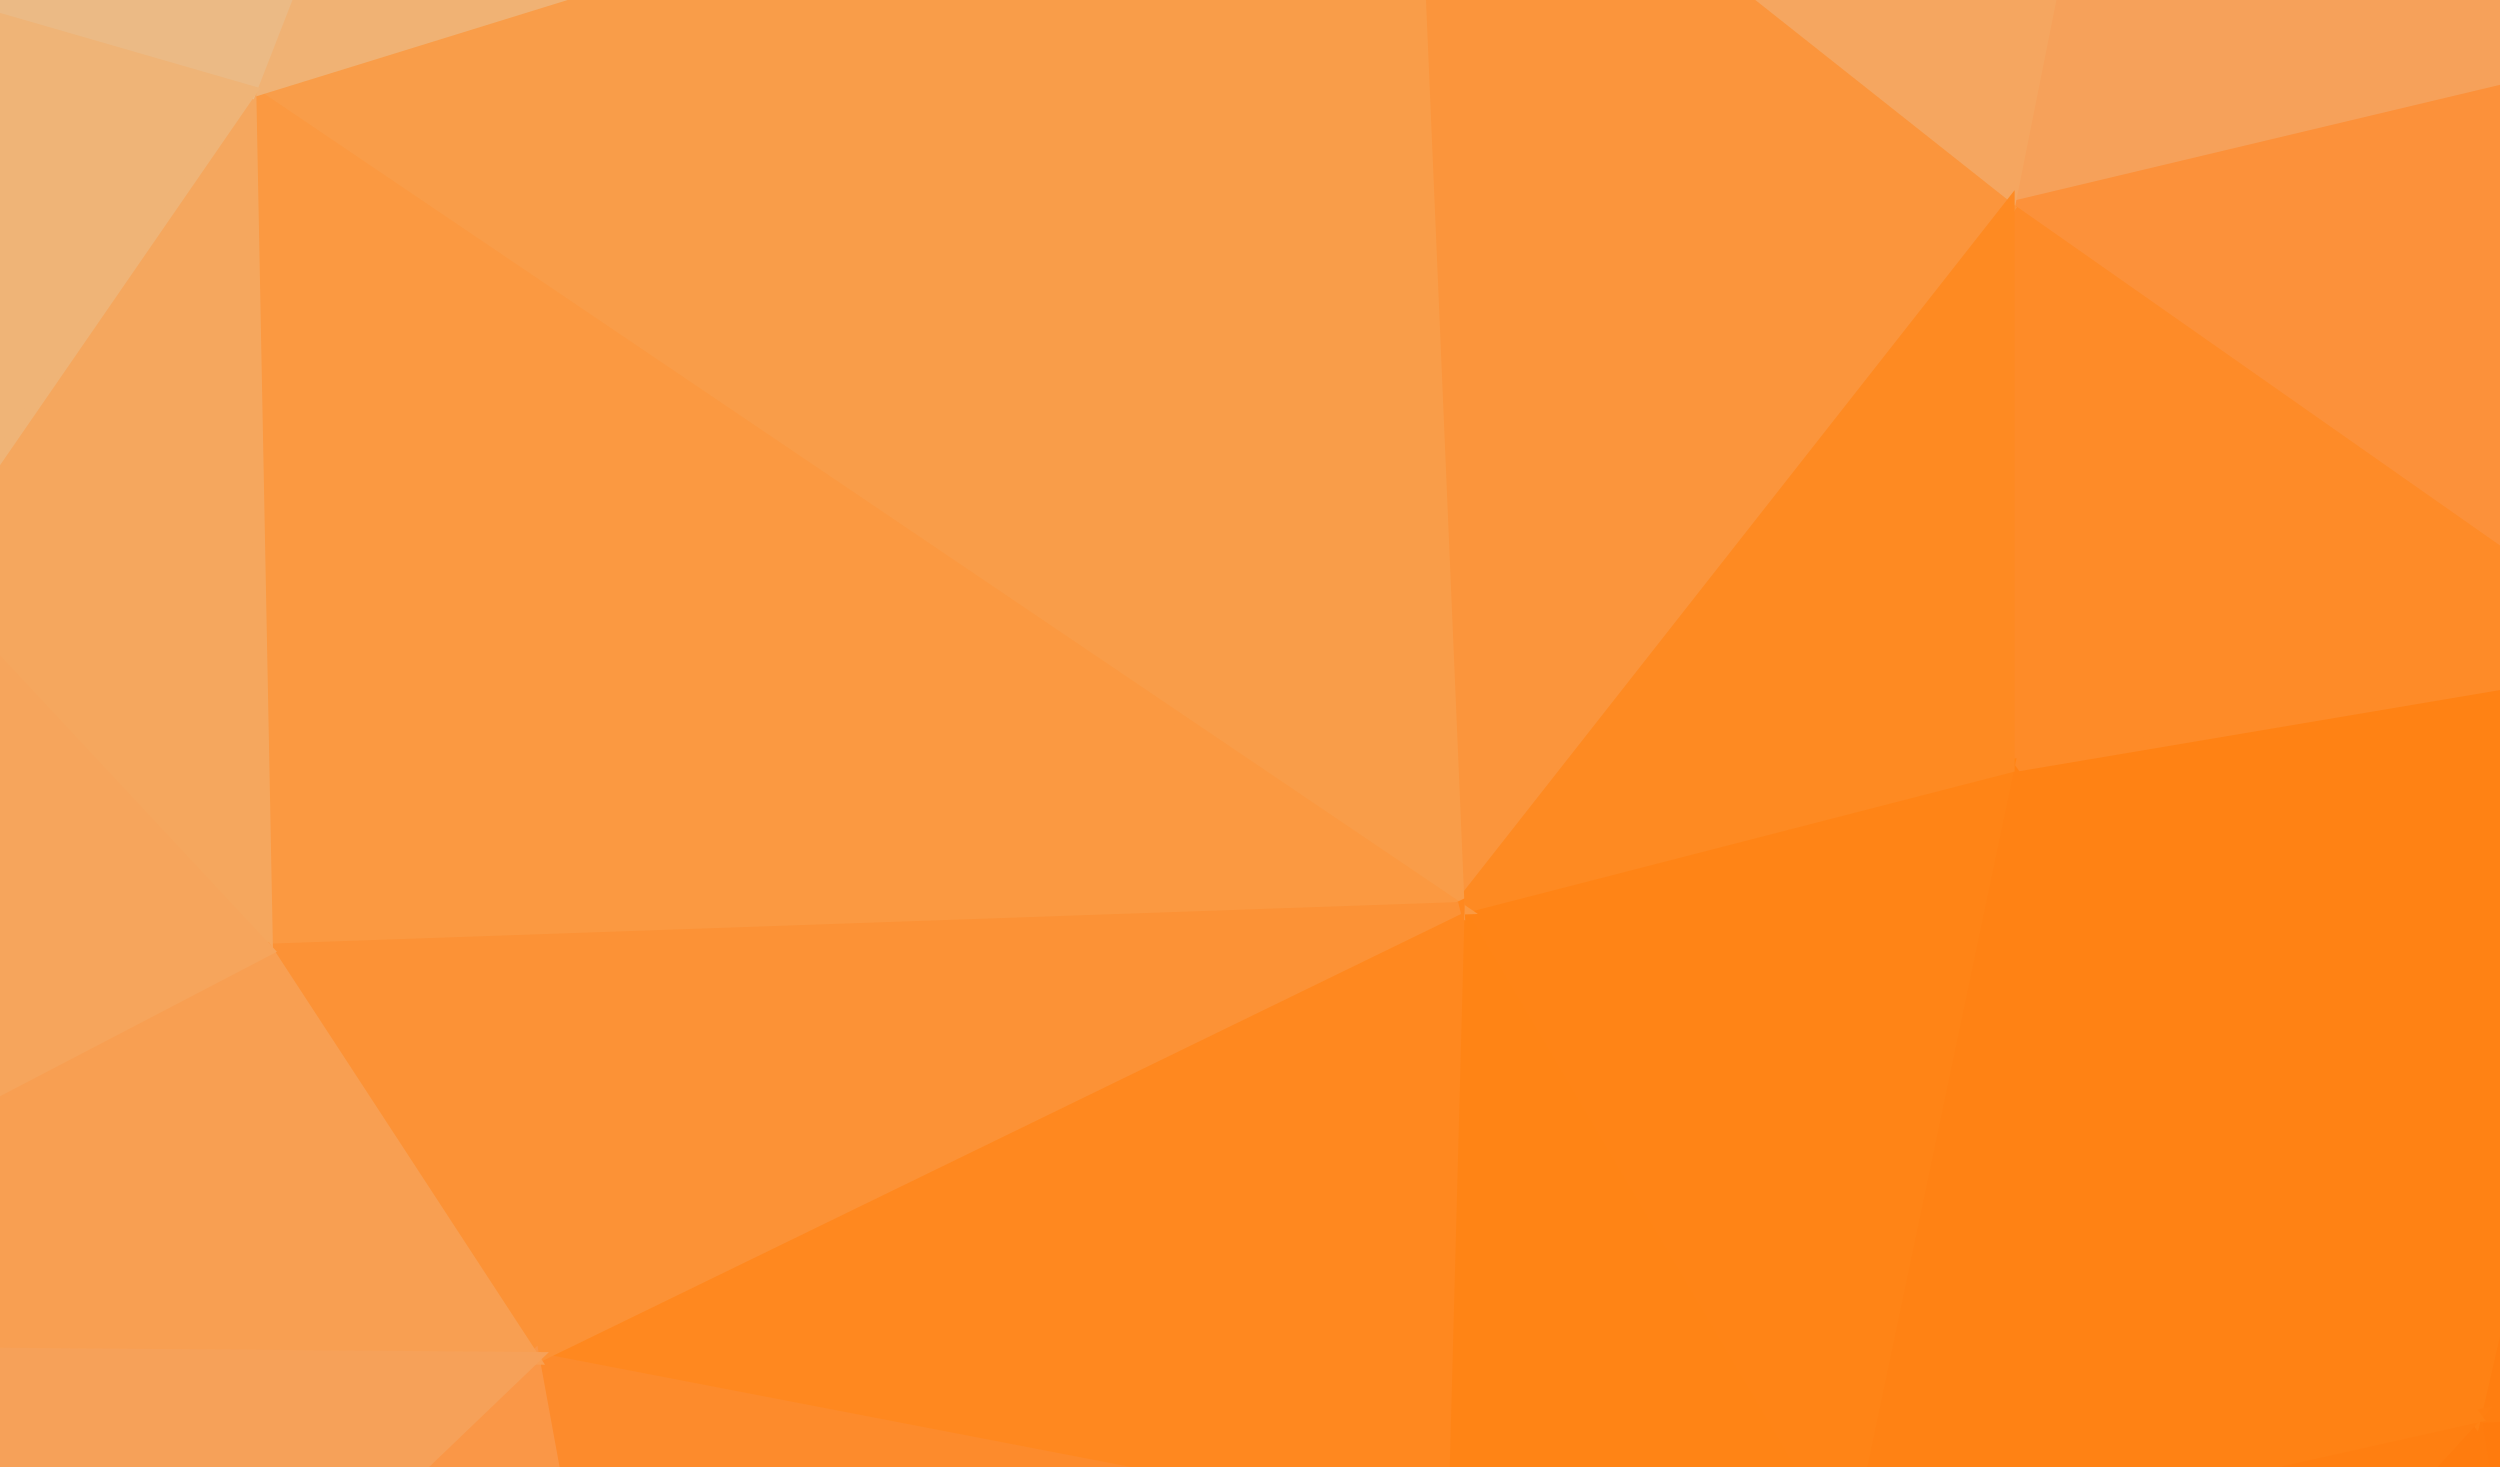
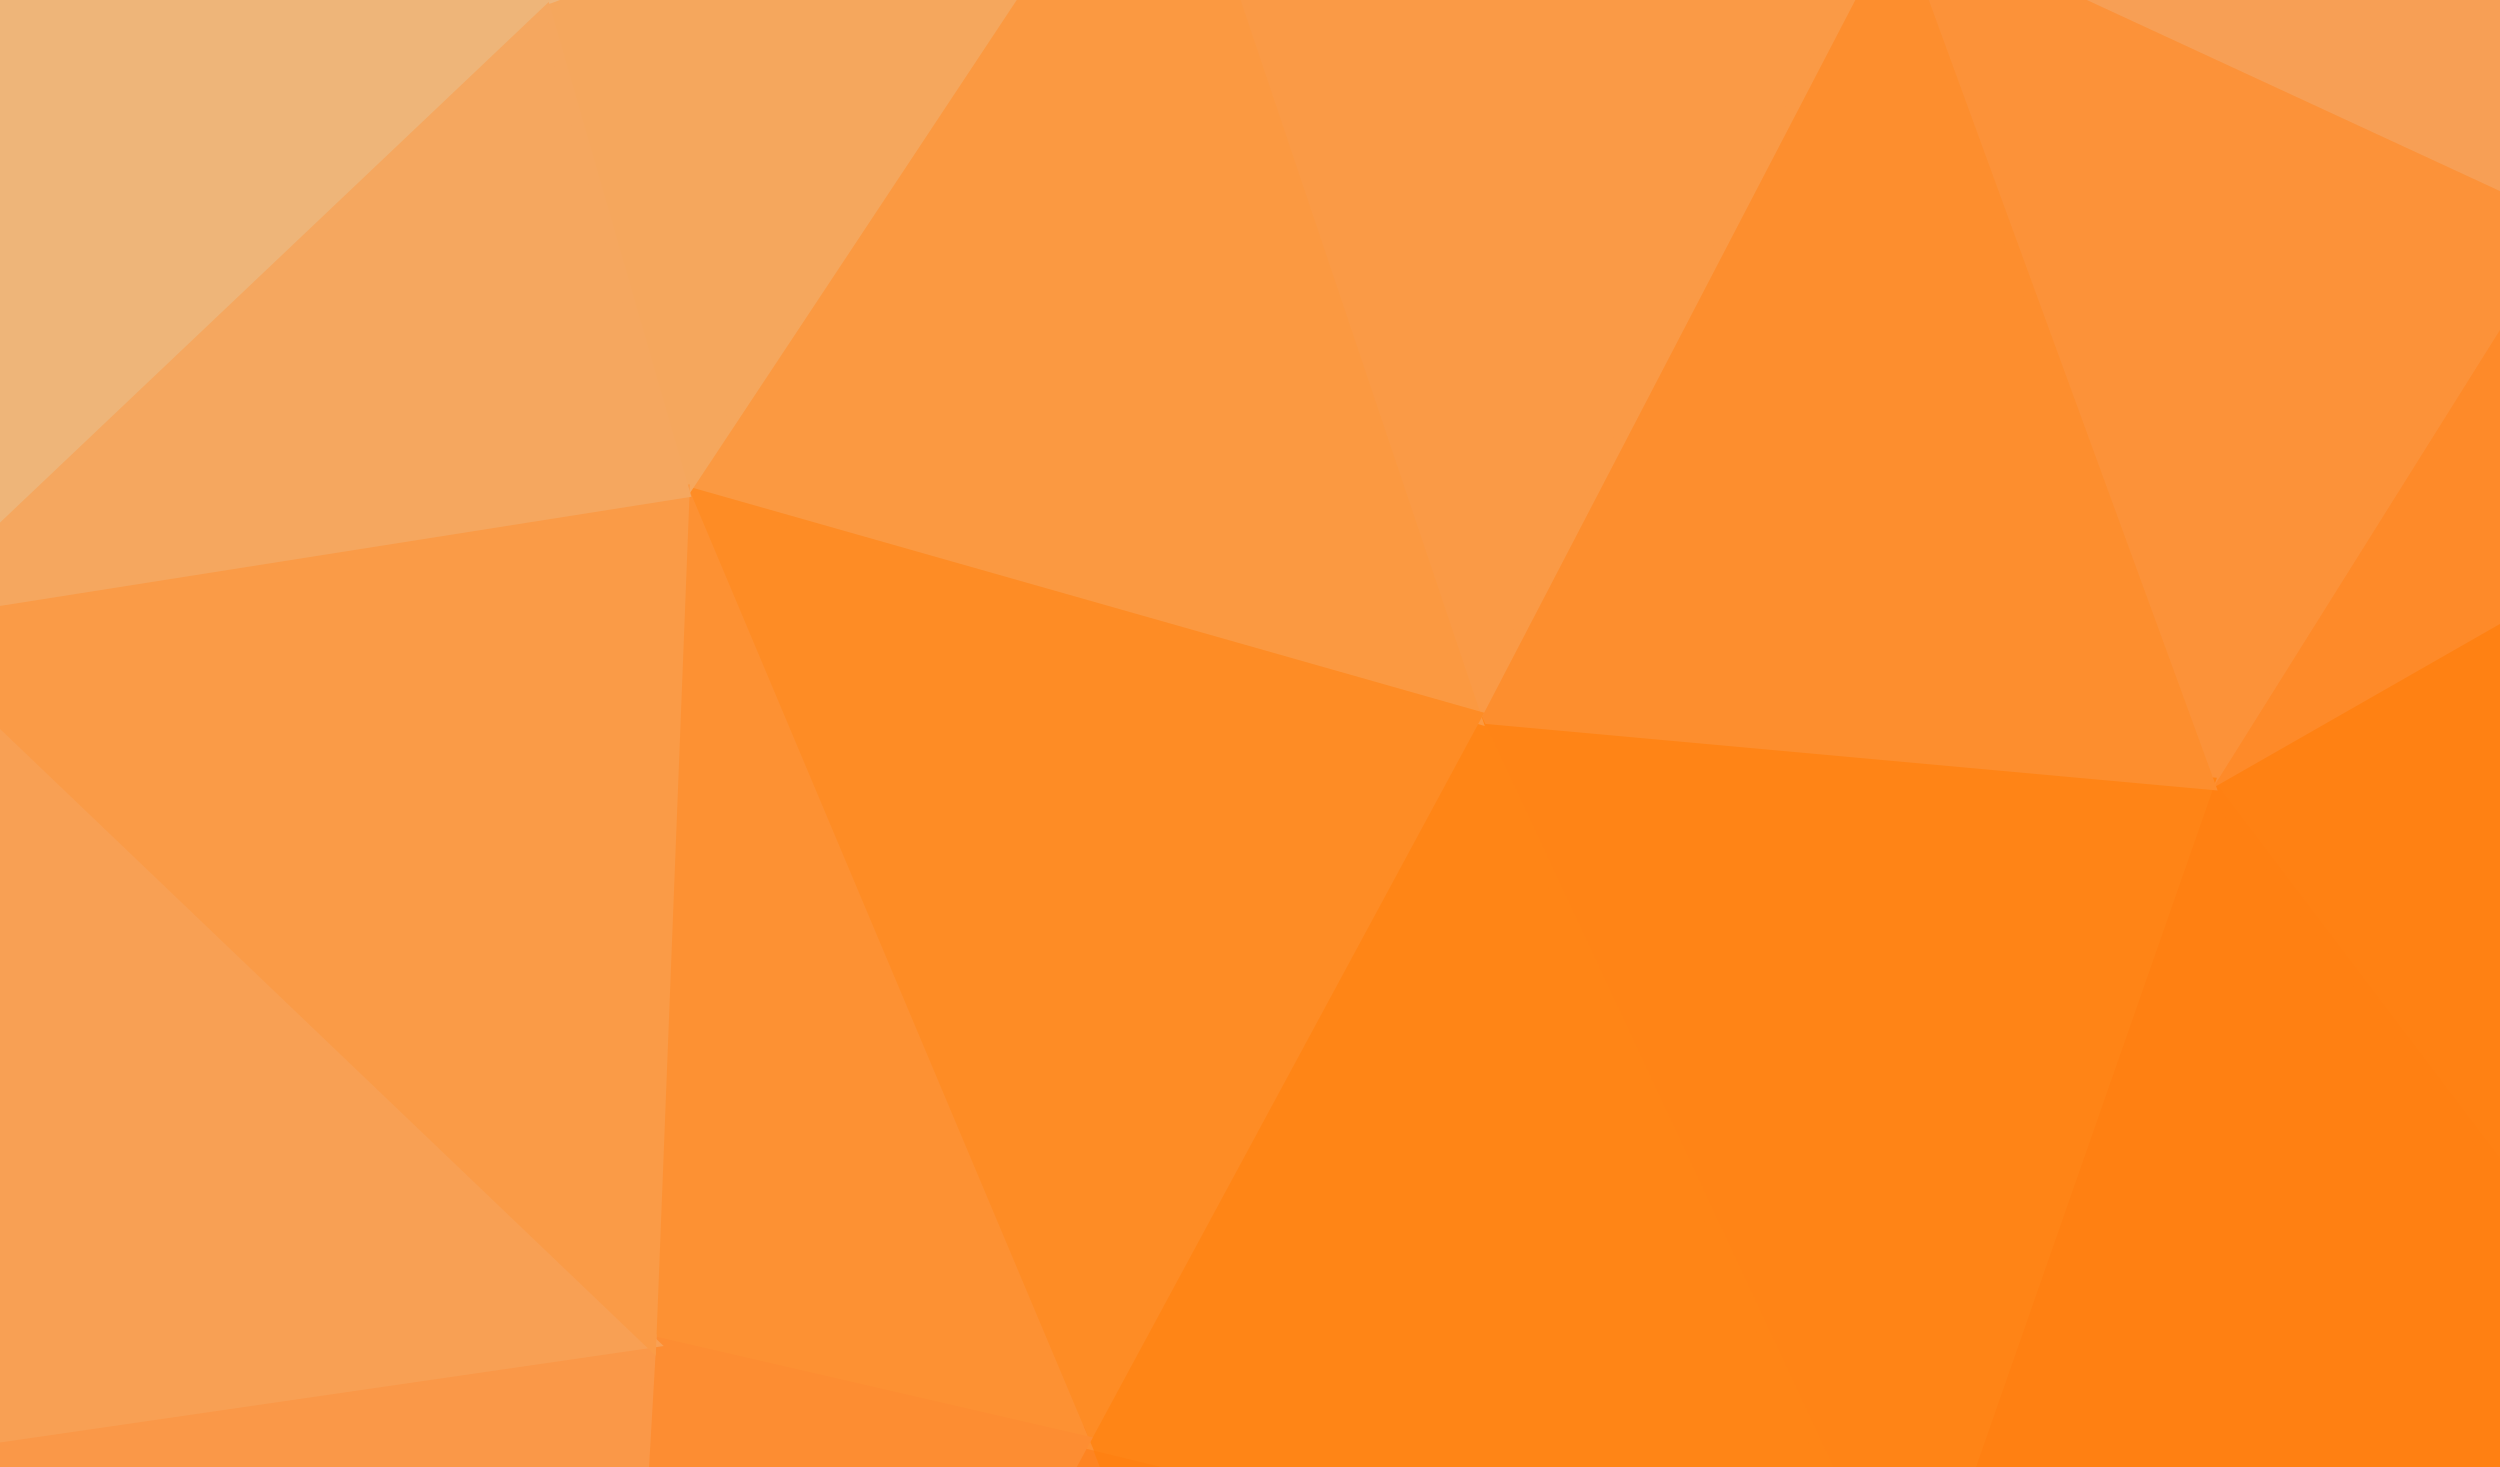
<svg xmlns="http://www.w3.org/2000/svg" width="300" height="176">
-   <path d="M-33,256L-122,264L149,278Z" fill="#f79c54" stroke="#f79c54" stroke-width="1.51" />
-   <path d="M-24,-112L176,-82L267,-105Z" fill="#ebba84" stroke="#ebba84" stroke-width="1.51" />
-   <path d="M-24,-112L267,-105L308,-108Z" fill="#ebb983" stroke="#ebb983" stroke-width="1.51" />
-   <path d="M315,282L149,278L408,298Z" fill="#ff780a" stroke="#ff780a" stroke-width="1.51" />
-   <path d="M315,282L408,298L422,165Z" fill="#ff7708" stroke="#ff7708" stroke-width="1.51" />
-   <path d="M297,170L315,282L422,165Z" fill="#ff7b0d" stroke="#ff7b0d" stroke-width="1.51" />
-   <path d="M318,79L422,165L422,94Z" fill="#ff7e10" stroke="#ff7e10" stroke-width="1.51" />
-   <path d="M346,0L318,79L422,94Z" fill="#fd892a" stroke="#fd892a" stroke-width="1.51" />
-   <path d="M346,0L422,94L429,-17Z" fill="#fc903c" stroke="#fc903c" stroke-width="1.51" />
-   <path d="M390,-69L346,0L429,-17Z" fill="#f79e58" stroke="#f79e58" stroke-width="1.51" />
-   <path d="M422,94L422,165L429,-17Z" fill="#ff8017" stroke="#ff8017" stroke-width="1.51" />
-   <path d="M318,79L297,170L422,165Z" fill="#ff7e10" stroke="#ff7e10" stroke-width="1.51" />
-   <path d="M308,-108L346,0L390,-69Z" fill="#f3a768" stroke="#f3a768" stroke-width="1.51" />
-   <path d="M297,170L233,240L315,282Z" fill="#ff7c0e" stroke="#ff7c0e" stroke-width="1.51" />
-   <path d="M308,-108L267,-105L346,0Z" fill="#f1ab6e" stroke="#f1ab6e" stroke-width="1.51" />
-   <path d="M267,-105L241,25L346,0Z" fill="#f6a15a" stroke="#f6a15a" stroke-width="1.51" />
-   <path d="M241,25L318,79L346,0Z" fill="#fc913a" stroke="#fc913a" stroke-width="1.51" />
-   <path d="M81,256L-33,256L149,278Z" fill="#fb903b" stroke="#fb903b" stroke-width="1.51" />
-   <path d="M233,240L149,278L315,282Z" fill="#ff7c0e" stroke="#ff7c0e" stroke-width="1.51" />
-   <path d="M241,92L297,170L318,79Z" fill="#ff8214" stroke="#ff8214" stroke-width="1.51" />
-   <path d="M241,25L241,92L318,79Z" fill="#fe8b28" stroke="#fe8b28" stroke-width="1.51" />
-   <path d="M221,187L233,240L297,170Z" fill="#ff7f11" stroke="#ff7f11" stroke-width="1.51" />
-   <path d="M169,-32L241,25L267,-105Z" fill="#f5a660" stroke="#f5a660" stroke-width="1.51" />
-   <path d="M176,-82L169,-32L267,-105Z" fill="#f0af72" stroke="#f0af72" stroke-width="1.51" />
-   <path d="M241,92L221,187L297,170Z" fill="#ff8214" stroke="#ff8214" stroke-width="1.51" />
-   <path d="M175,109L221,187L241,92Z" fill="#ff8416" stroke="#ff8416" stroke-width="1.51" />
-   <path d="M-24,-112L60,-66L176,-82Z" fill="#e5c295" stroke="#e5c295" stroke-width="1.51" />
-   <path d="M175,109L173,184L221,187Z" fill="#ff8415" stroke="#ff8415" stroke-width="1.51" />
-   <path d="M169,-32L175,109L241,25Z" fill="#fb953c" stroke="#fb953c" stroke-width="1.51" />
-   <path d="M241,25L175,109L241,92Z" fill="#fe8a22" stroke="#fe8a22" stroke-width="1.51" />
-   <path d="M221,187L173,184L233,240Z" fill="#ff8012" stroke="#ff8012" stroke-width="1.51" />
-   <path d="M173,184L149,278L233,240Z" fill="#ff7f12" stroke="#ff7f12" stroke-width="1.51" />
-   <path d="M81,256L149,278L173,184Z" fill="#ff841d" stroke="#ff841d" stroke-width="1.51" />
-   <path d="M169,-32L30,11L175,109Z" fill="#f99d49" stroke="#f99d49" stroke-width="1.51" />
-   <path d="M30,11L32,114L175,109Z" fill="#fb9941" stroke="#fb9941" stroke-width="1.51" />
-   <path d="M64,163L173,184L175,109Z" fill="#ff881f" stroke="#ff881f" stroke-width="1.51" />
-   <path d="M60,-66L169,-32L176,-82Z" fill="#f0b172" stroke="#f0b172" stroke-width="1.51" />
-   <path d="M64,163L81,256L173,184Z" fill="#fd8b2c" stroke="#fd8b2c" stroke-width="1.51" />
-   <path d="M32,114L64,163L175,109Z" fill="#fc9236" stroke="#fc9236" stroke-width="1.51" />
-   <path d="M60,-66L30,11L169,-32Z" fill="#f0b274" stroke="#f0b274" stroke-width="1.51" />
-   <path d="M30,11L-10,69L32,114Z" fill="#f5a75e" stroke="#f5a75e" stroke-width="1.51" />
-   <path d="M64,163L-33,256L81,256Z" fill="#fa9747" stroke="#fa9747" stroke-width="1.51" />
-   <path d="M-15,-2L30,11L60,-66Z" fill="#ebba85" stroke="#ebba85" stroke-width="1.51" />
-   <path d="M32,114L-60,162L64,163Z" fill="#f89f52" stroke="#f89f52" stroke-width="1.51" />
-   <path d="M-60,162L-33,256L64,163Z" fill="#f6a159" stroke="#f6a159" stroke-width="1.51" />
-   <path d="M-24,-112L-15,-2L60,-66Z" fill="#e1c79e" stroke="#e1c79e" stroke-width="1.51" />
-   <path d="M-15,-2L-10,69L30,11Z" fill="#efb477" stroke="#efb477" stroke-width="1.51" />
-   <path d="M-10,69L-60,162L32,114Z" fill="#f6a55c" stroke="#f6a55c" stroke-width="1.51" />
-   <path d="M-24,-112L-96,-92L-15,-2Z" fill="#d6d1b3" stroke="#d6d1b3" stroke-width="1.51" />
-   <path d="M-15,-2L-107,64L-10,69Z" fill="#edb77e" stroke="#edb77e" stroke-width="1.51" />
-   <path d="M-107,64L-60,162L-10,69Z" fill="#f2ae6d" stroke="#f2ae6d" stroke-width="1.51" />
-   <path d="M-96,-92L-147,-5L-15,-2Z" fill="#d7d0b1" stroke="#d7d0b1" stroke-width="1.51" />
-   <path d="M-147,-5L-107,64L-15,-2Z" fill="#e3c499" stroke="#e3c499" stroke-width="1.51" />
-   <path d="M-60,162L-122,264L-33,256Z" fill="#f2aa6d" stroke="#f2aa6d" stroke-width="1.51" />
-   <path d="M-107,64L-152,161L-60,162Z" fill="#edb57c" stroke="#edb57c" stroke-width="1.51" />
-   <path d="M-152,161L-122,264L-60,162Z" fill="#eeb27c" stroke="#eeb27c" stroke-width="1.51" />
-   <path d="M-147,-5L-152,161L-107,64Z" fill="#e7bf8f" stroke="#e7bf8f" stroke-width="1.51" />
+   <path d="M71,282L-61,295L178,298Z" fill="#fc8f3c" stroke="#fc8f3c" stroke-width="1.51" />
+   <path d="M343,197L439,283L441,148Z" fill="#ff7809" stroke="#ff7809" stroke-width="1.51" />
+   <path d="M441,148L439,283L451,-26Z" fill="#ff7b0d" stroke="#ff7b0d" stroke-width="1.51" />
+   <path d="M402,57L441,148L451,-26Z" fill="#fe8627" stroke="#fe8627" stroke-width="1.51" />
+   <path d="M316,-68L451,-26L453,-105Z" fill="#f3a66a" stroke="#f3a66a" stroke-width="1.51" />
+   <path d="M232,-115L316,-68L453,-105Z" fill="#eeb07a" stroke="#eeb07a" stroke-width="1.51" />
+   <path d="M316,-68L402,57L451,-26Z" fill="#f89a50" stroke="#f89a50" stroke-width="1.51" />
+   <path d="M316,-68L307,27L402,57Z" fill="#f99848" stroke="#f99848" stroke-width="1.51" />
+   <path d="M343,197L316,295L439,283Z" fill="#ff7708" stroke="#ff7708" stroke-width="1.51" />
+   <path d="M402,57L343,197L441,148Z" fill="#ff7d0f" stroke="#ff7d0f" stroke-width="1.51" />
+   <path d="M314,66L343,197L402,57Z" fill="#ff8012" stroke="#ff8012" stroke-width="1.51" />
+   <path d="M307,27L314,66L402,57Z" fill="#fd8c2f" stroke="#fd8c2f" stroke-width="1.51" />
+   <path d="M314,66L265,94L343,197Z" fill="#ff8113" stroke="#ff8113" stroke-width="1.51" />
+   <path d="M229,197L316,295L343,197Z" fill="#ff7b0d" stroke="#ff7b0d" stroke-width="1.51" />
+   <path d="M265,94L229,197L343,197Z" fill="#ff8012" stroke="#ff8012" stroke-width="1.51" />
+   <path d="M-149,-68L-29,-82L69,-119Z" fill="#d2d5ba" stroke="#d2d5ba" stroke-width="1.51" />
+   <path d="M307,27L265,94L314,66Z" fill="#fe8a29" stroke="#fe8a29" stroke-width="1.51" />
+   <path d="M227,-10L307,27L316,-68Z" fill="#f79f55" stroke="#f79f55" stroke-width="1.51" />
+   <path d="M232,-115L227,-10L316,-68Z" fill="#f2ab6c" stroke="#f2ab6c" stroke-width="1.51" />
+   <path d="M229,197L214,299L316,295Z" fill="#ff7b0d" stroke="#ff7b0d" stroke-width="1.51" />
+   <path d="M227,-10L265,94L307,27Z" fill="#fc9239" stroke="#fc9239" stroke-width="1.51" />
+   <path d="M182,-77L227,-10L232,-115Z" fill="#f1ae6f" stroke="#f1ae6f" stroke-width="1.51" />
+   <path d="M177,86L229,197L265,94Z" fill="#ff8416" stroke="#ff8416" stroke-width="1.51" />
+   <path d="M227,-10L177,86L265,94Z" fill="#fd8e2e" stroke="#fd8e2e" stroke-width="1.51" />
+   <path d="M139,-27L177,86L227,-10Z" fill="#fa9a46" stroke="#fa9a46" stroke-width="1.51" />
+   <path d="M178,298L214,299L229,197Z" fill="#ff7d0f" stroke="#ff7d0f" stroke-width="1.51" />
+   <path d="M130,173L178,298L229,197Z" fill="#ff8112" stroke="#ff8112" stroke-width="1.51" />
+   <path d="M177,86L130,173L229,197Z" fill="#ff8516" stroke="#ff8516" stroke-width="1.51" />
+   <path d="M69,-119L182,-77L232,-115Z" fill="#ecb981" stroke="#ecb981" stroke-width="1.51" />
+   <path d="M182,-77L139,-27L227,-10Z" fill="#f4a862" stroke="#f4a862" stroke-width="1.51" />
+   <path d="M139,-27L82,59L177,86Z" fill="#fb9941" stroke="#fb9941" stroke-width="1.51" />
+   <path d="M82,59L130,173L177,86Z" fill="#fe8c25" stroke="#fe8c25" stroke-width="1.51" />
+   <path d="M130,173L71,282L178,298Z" fill="#fe8421" stroke="#fe8421" stroke-width="1.51" />
+   <path d="M69,-119L139,-27L182,-77Z" fill="#eeb57b" stroke="#eeb57b" stroke-width="1.51" />
+   <path d="M82,59L78,161L130,173Z" fill="#fd9133" stroke="#fd9133" stroke-width="1.51" />
+   <path d="M78,161L71,282L130,173Z" fill="#fd8d32" stroke="#fd8d32" stroke-width="1.51" />
+   <path d="M65,0L82,59L139,-27Z" fill="#f5a75d" stroke="#f5a75d" stroke-width="1.51" />
+   <path d="M69,-119L65,0L139,-27Z" fill="#eeb67c" stroke="#eeb67c" stroke-width="1.51" />
+   <path d="M-29,-82L-29,-24L65,0Z" fill="#e5c293" stroke="#e5c293" stroke-width="1.51" />
+   <path d="M-29,-82L65,0L69,-119Z" fill="#e4c497" stroke="#e4c497" stroke-width="1.51" />
+   <path d="M-39,178L71,282L78,161Z" fill="#fa9848" stroke="#fa9848" stroke-width="1.51" />
+   <path d="M-13,74L-39,178L78,161Z" fill="#f8a054" stroke="#f8a054" stroke-width="1.51" />
+   <path d="M-13,74L78,161L82,59Z" fill="#fa9b47" stroke="#fa9b47" stroke-width="1.51" />
+   <path d="M65,0L-13,74L82,59Z" fill="#f5a75f" stroke="#f5a75f" stroke-width="1.51" />
+   <path d="M-39,178L-61,295L71,282Z" fill="#f79e57" stroke="#f79e57" stroke-width="1.51" />
+   <path d="M-29,-24L-13,74L65,0Z" fill="#eeb579" stroke="#eeb579" stroke-width="1.51" />
+   <path d="M-121,207L-61,295L-39,178Z" fill="#f2aa6e" stroke="#f2aa6e" stroke-width="1.51" />
+   <path d="M-148,86L-39,178L-13,74Z" fill="#f1af6f" stroke="#f1af6f" stroke-width="1.51" />
+   <path d="M-95,15L-148,86L-13,74Z" fill="#ebba85" stroke="#ebba85" stroke-width="1.51" />
+   <path d="M-29,-24L-95,15L-13,74Z" fill="#e9bd89" stroke="#e9bd89" stroke-width="1.51" />
+   <path d="M-148,86L-121,207L-39,178Z" fill="#eeb37a" stroke="#eeb37a" stroke-width="1.51" />
+   <path d="M-149,-68L-95,15L-29,-24Z" fill="#d9cfaf" stroke="#d9cfaf" stroke-width="1.51" />
+   <path d="M-149,-68L-29,-24L-29,-82Z" fill="#d5d3b7" stroke="#d5d3b7" stroke-width="1.51" />
+   <path d="M-121,207L-143,245L-61,295Z" fill="#eeaf79" stroke="#eeaf79" stroke-width="1.51" />
+   <path d="M-149,-68L-148,86L-95,15Z" fill="#dbcdab" stroke="#dbcdab" stroke-width="1.51" />
+   <path d="M-148,86L-143,245L-121,207Z" fill="#eab885" stroke="#eab885" stroke-width="1.51" />
</svg>
